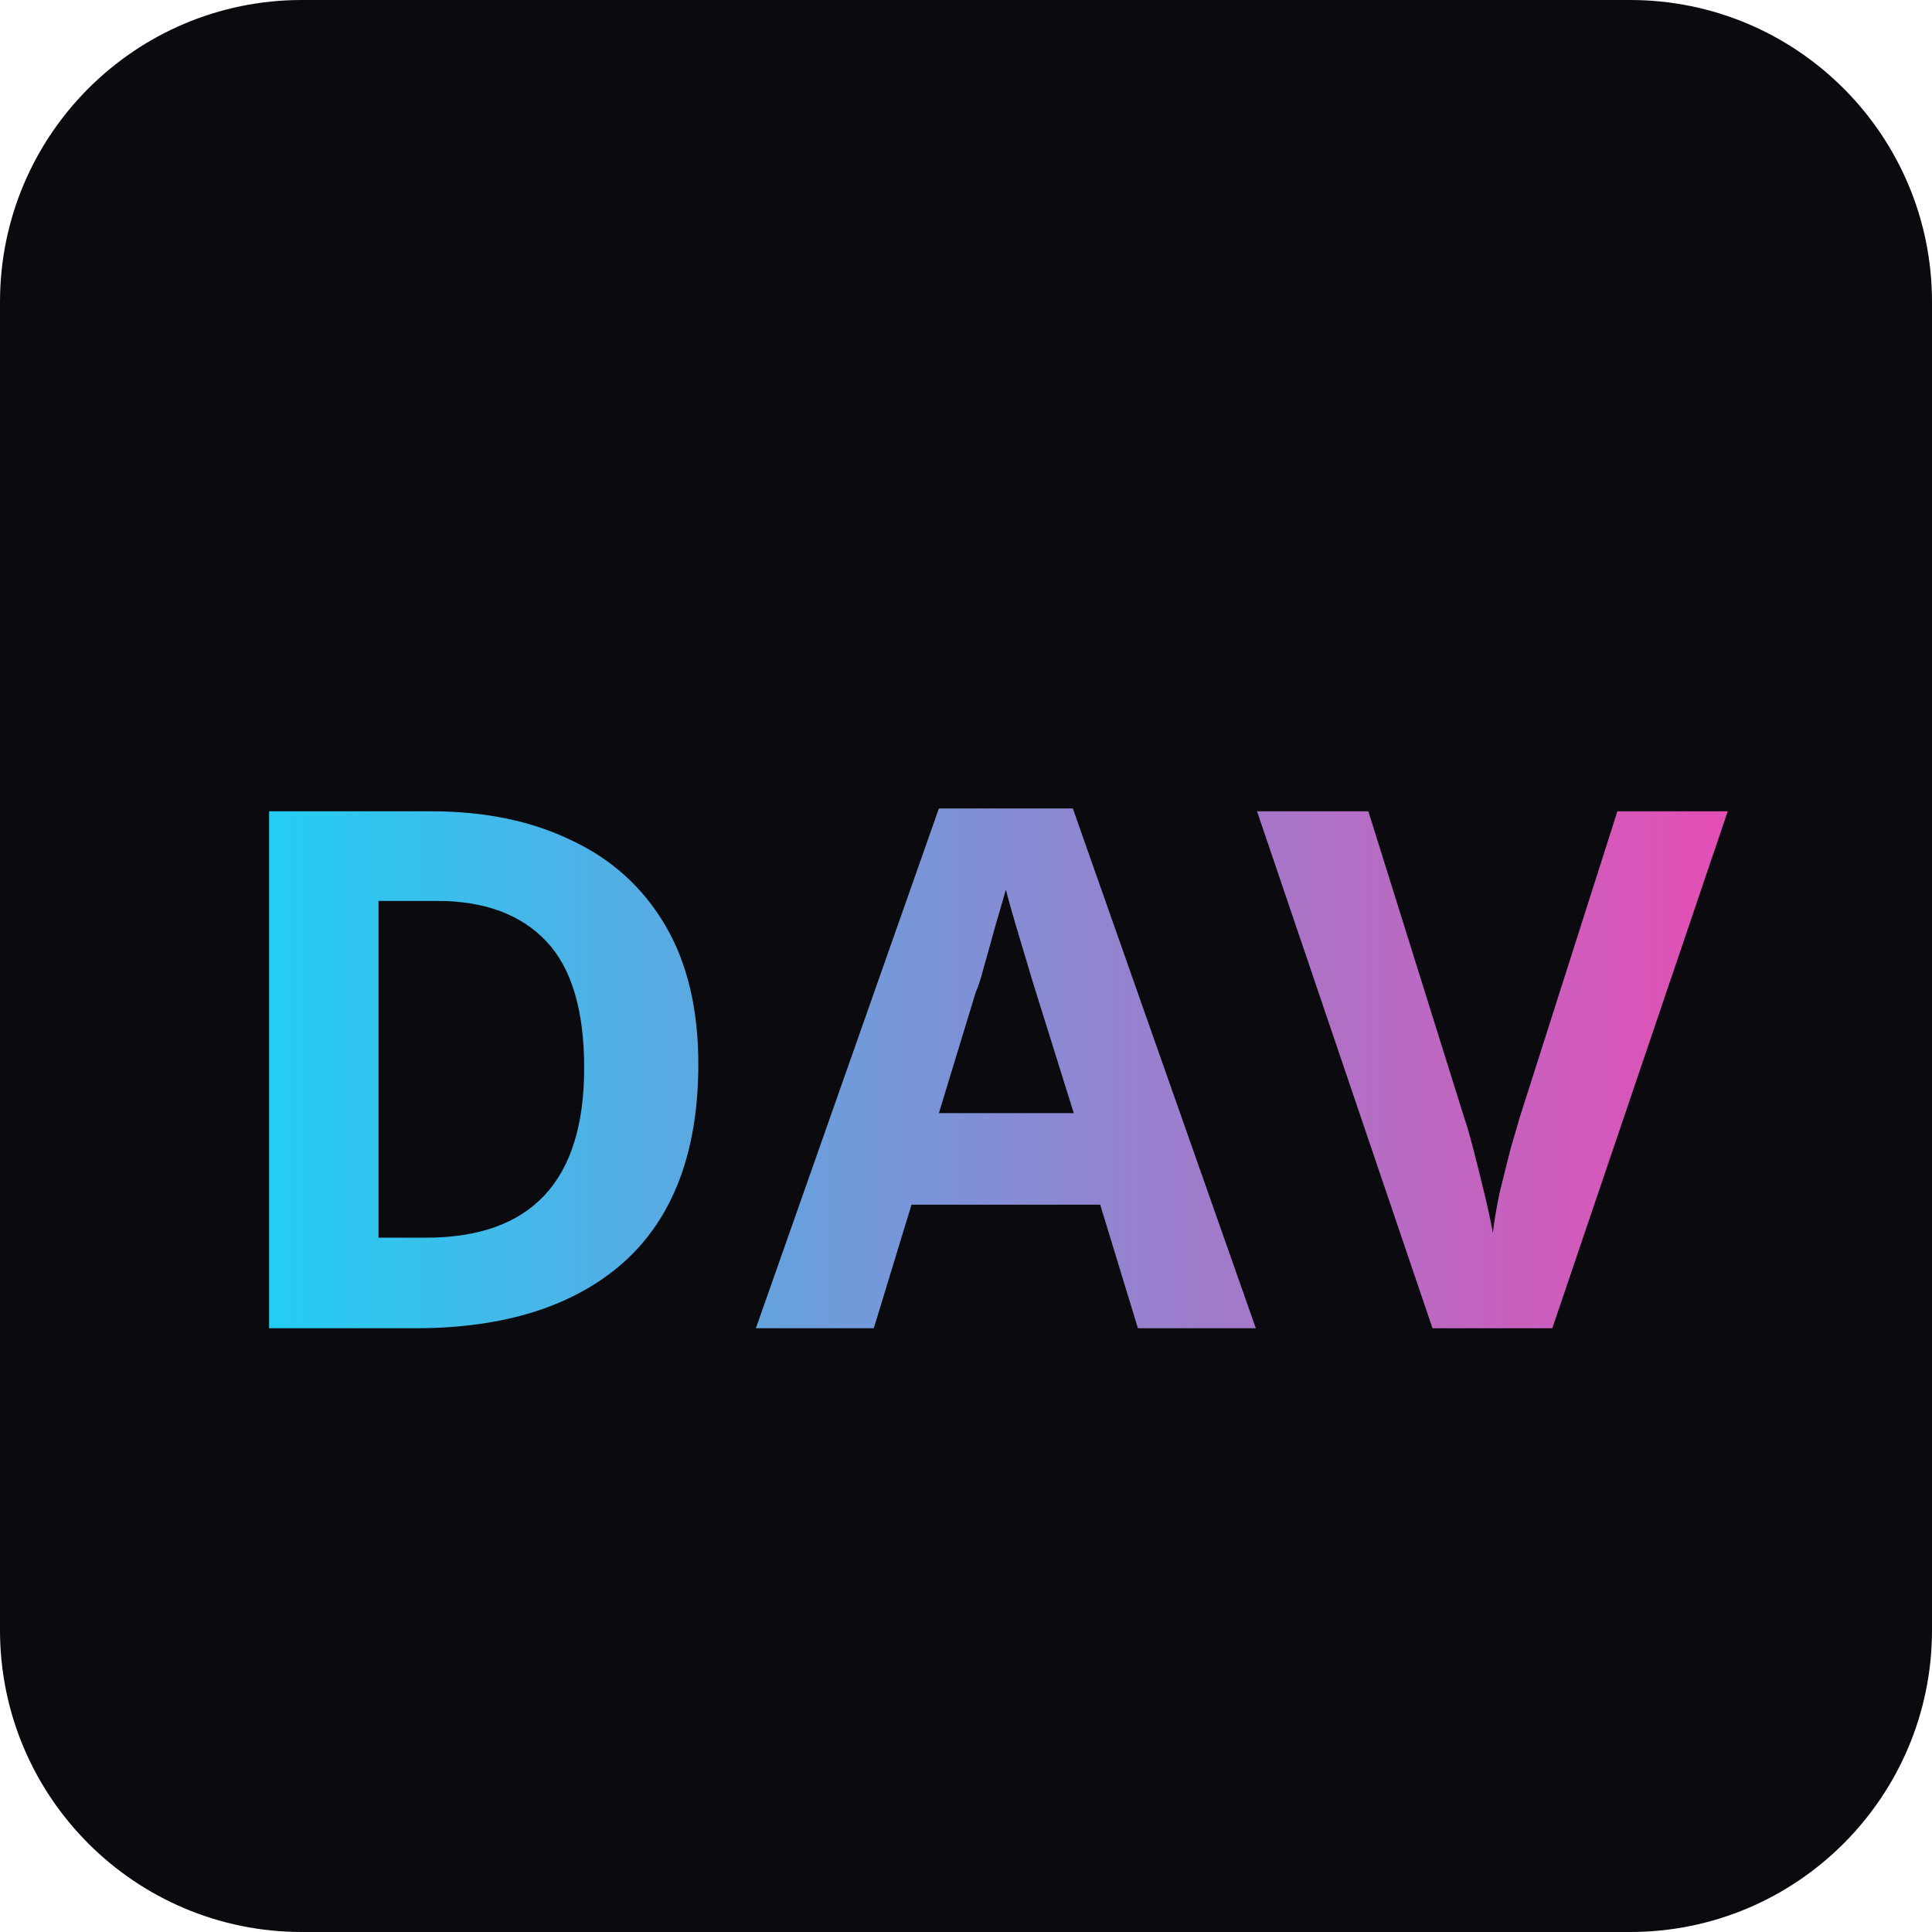
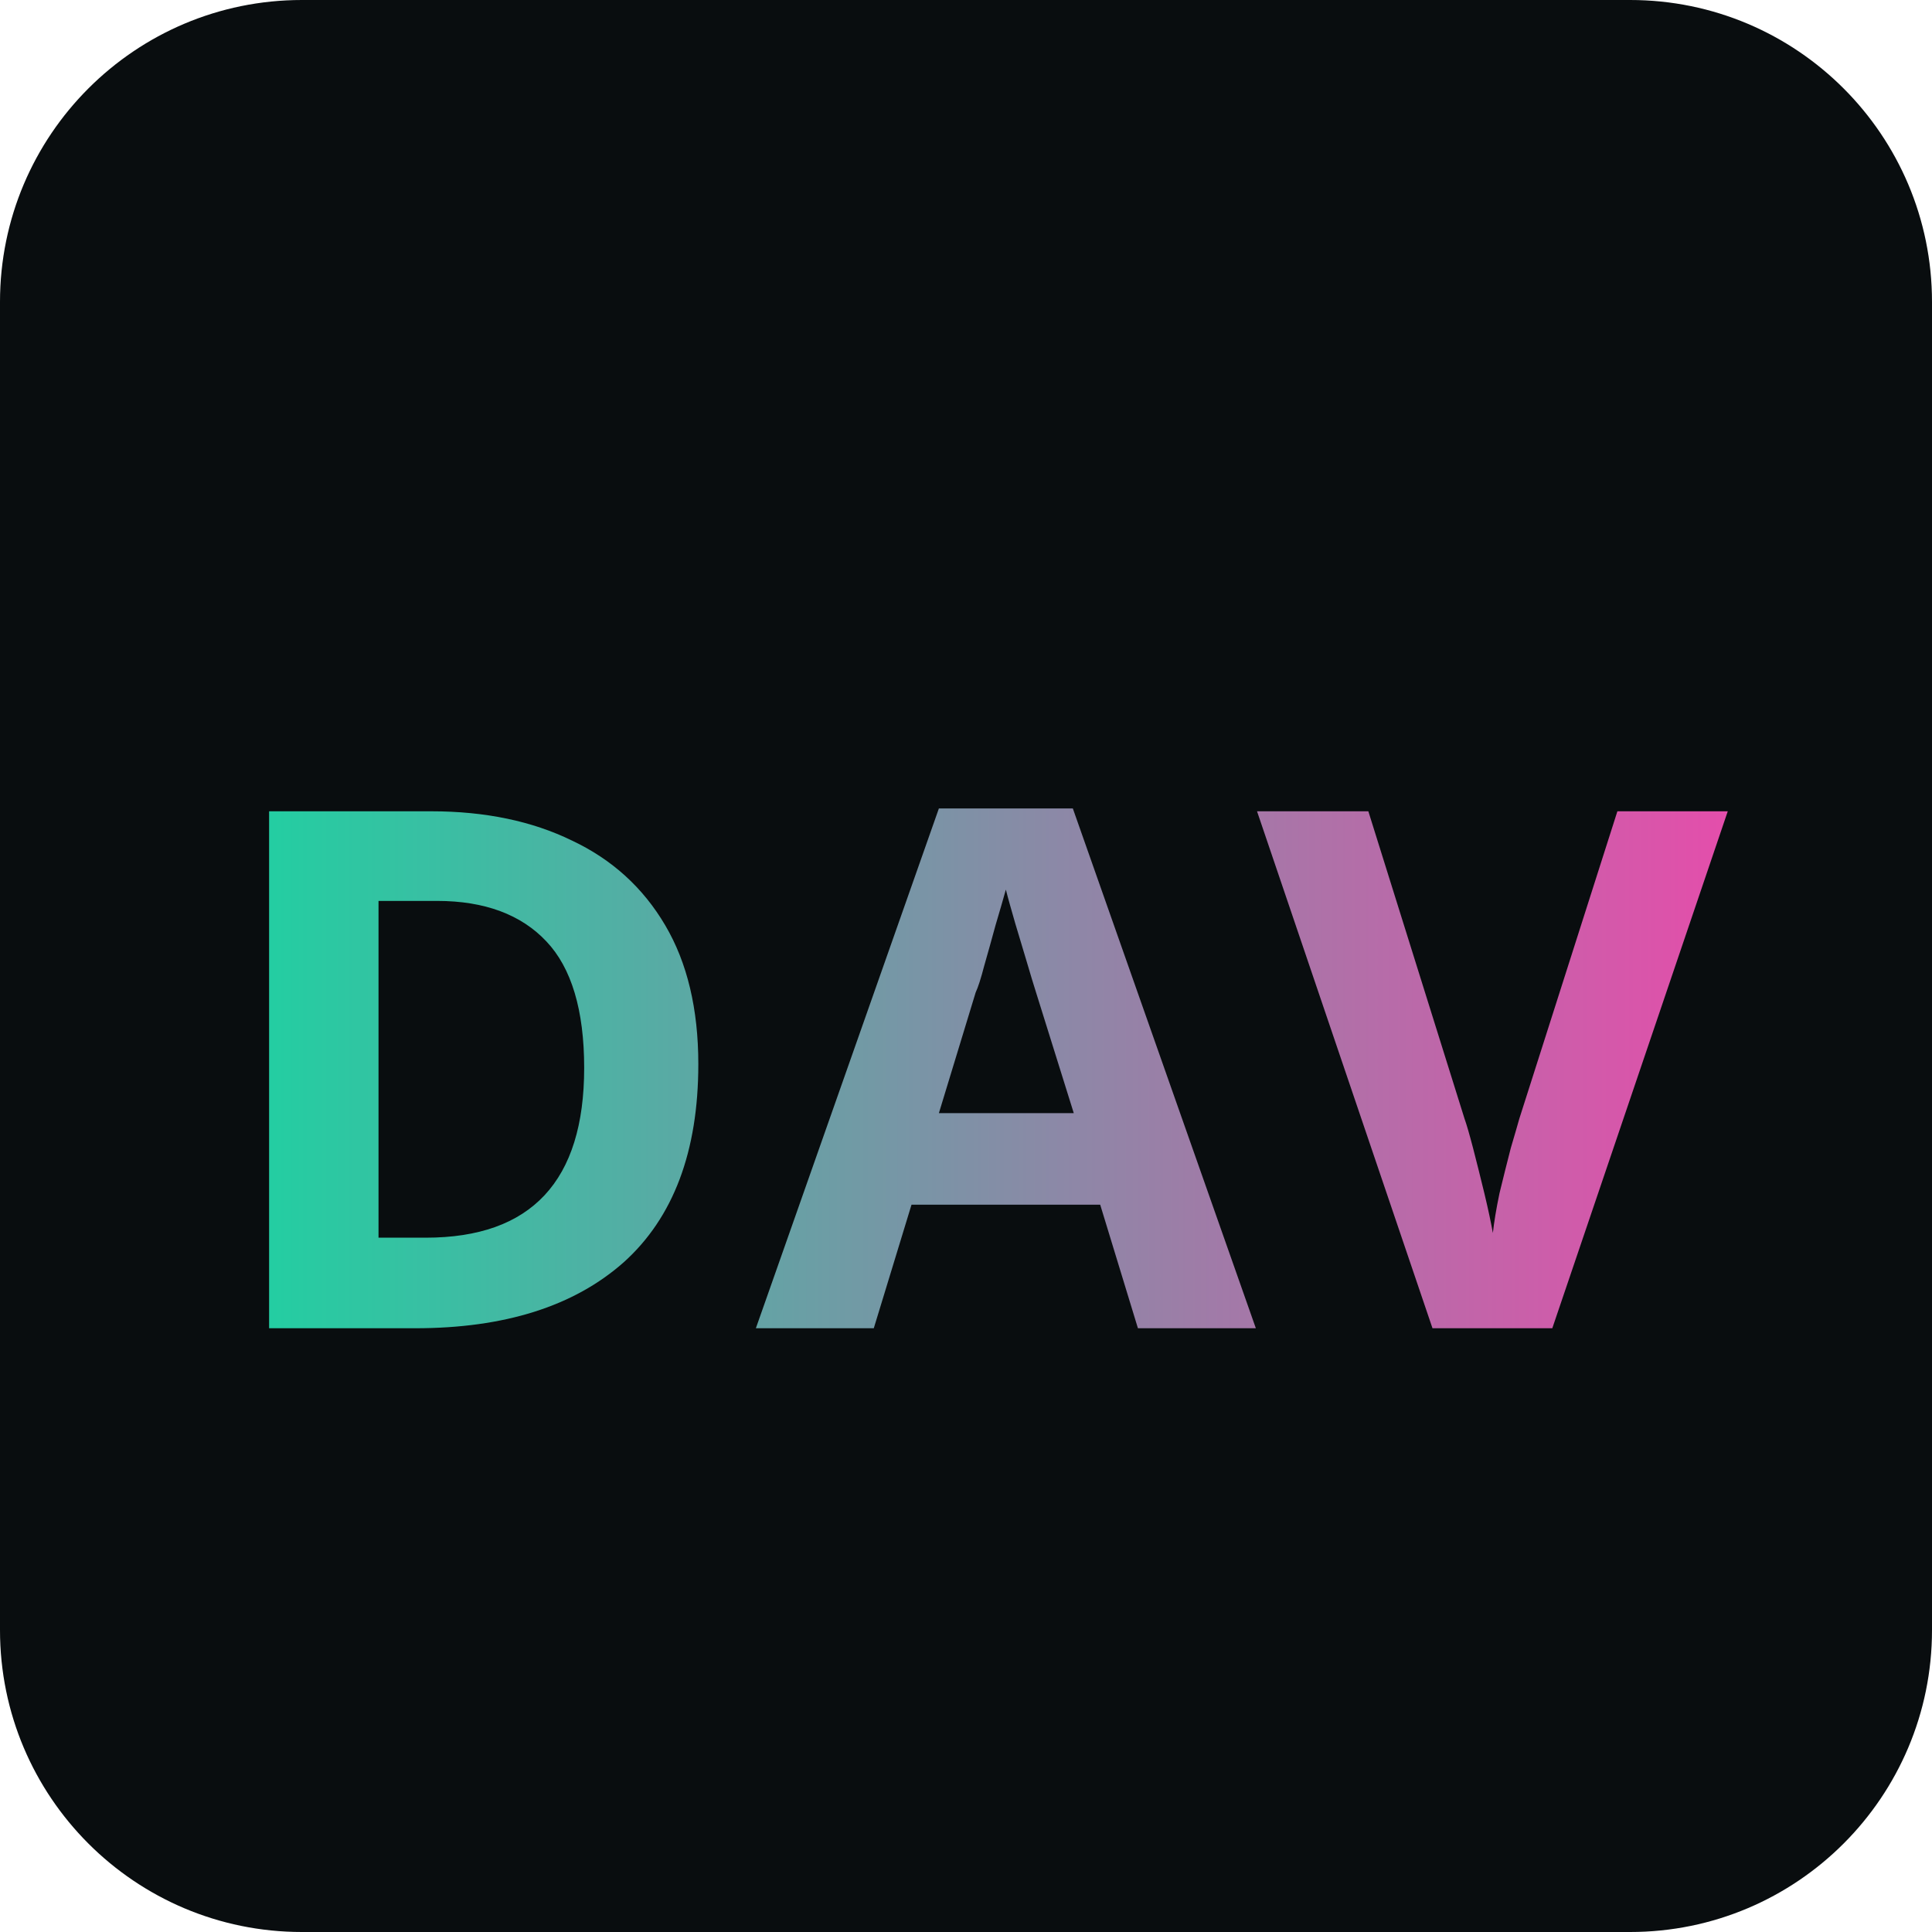
<svg xmlns="http://www.w3.org/2000/svg" viewBox="0 0 32 32" width="32" height="32">
  <defs>
    <linearGradient id="g" x1="0" y1="0" x2="32" y2="0" gradientUnits="userSpaceOnUse">
-       <stop offset="0%" stop-color="#00e5ff" />
+       <stop offset="0%" stop-color="#00e5a0" />
      <stop offset="100%" stop-color="#ff3cac" />
    </linearGradient>
  </defs>
-   <rect width="32" height="32" rx="5" fill="#0a0a0f" />
+   <rect width="32" height="32" rx="5" fill="#090d0f" />
  <text x="16" y="22" text-anchor="middle" font-family="Syne,'Segoe UI',system-ui,sans-serif" font-size="12" font-weight="800" letter-spacing="0.5" fill="url(#g)">DAV</text>
</svg>
